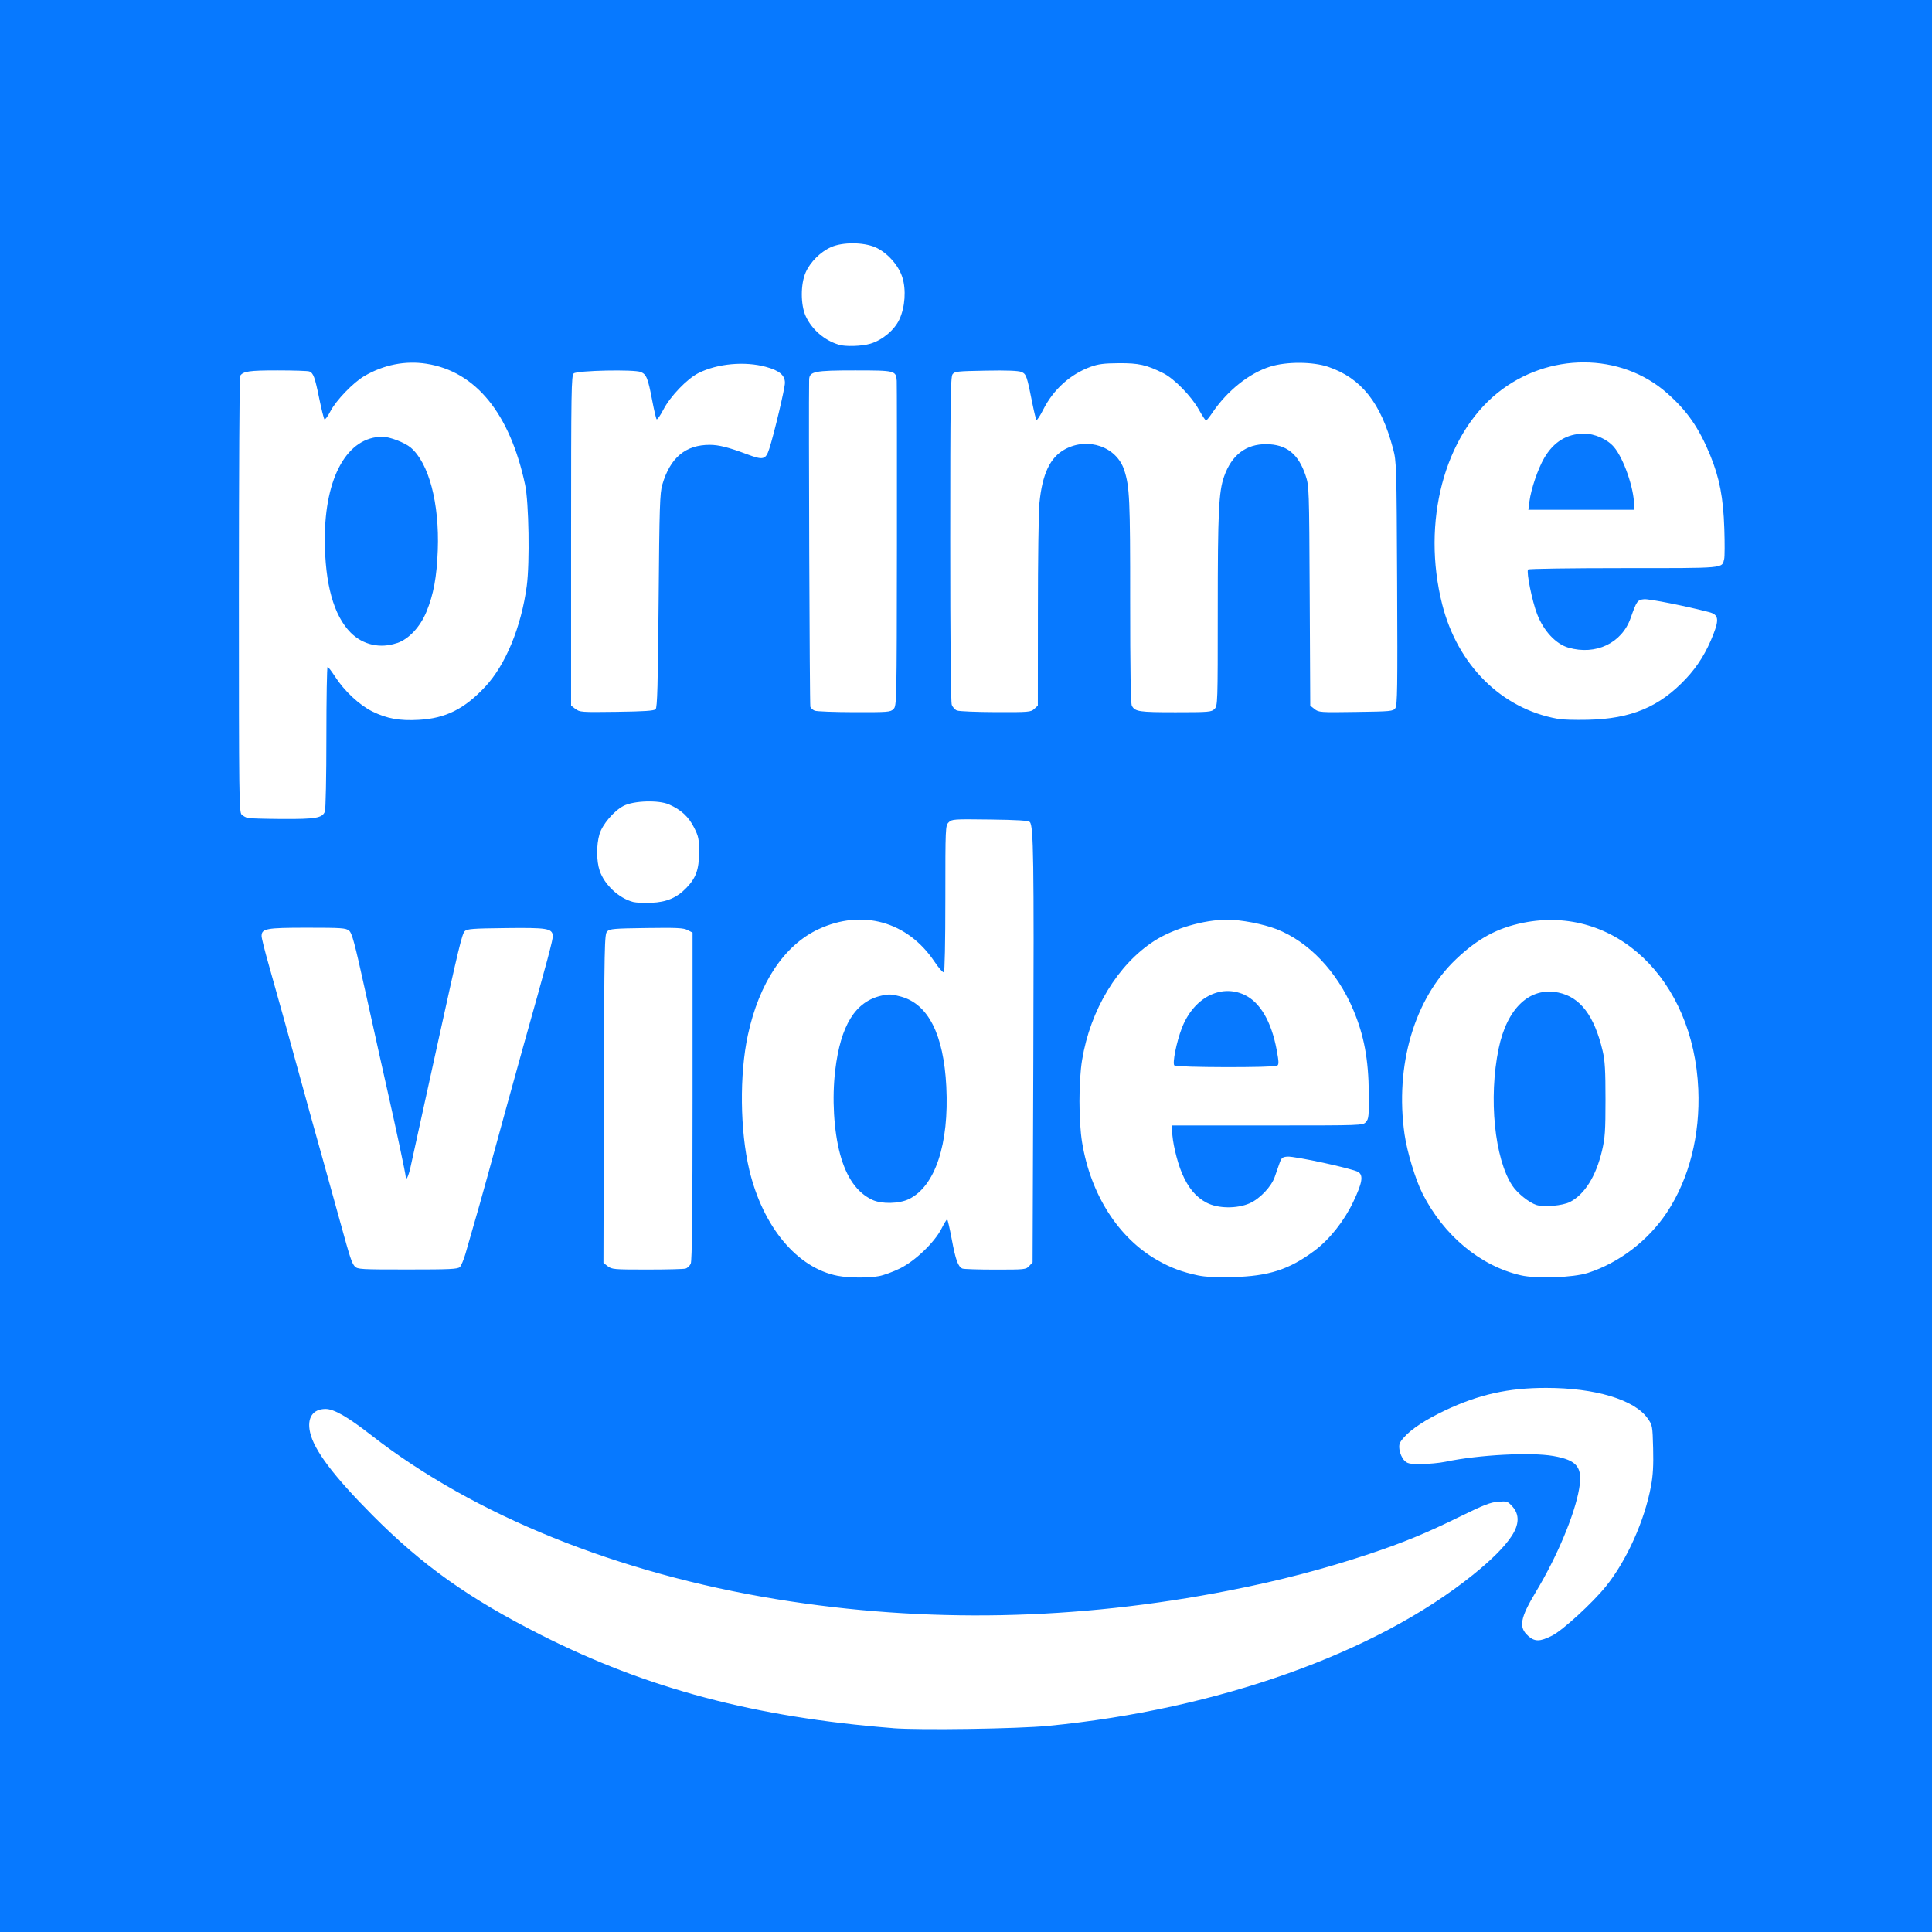
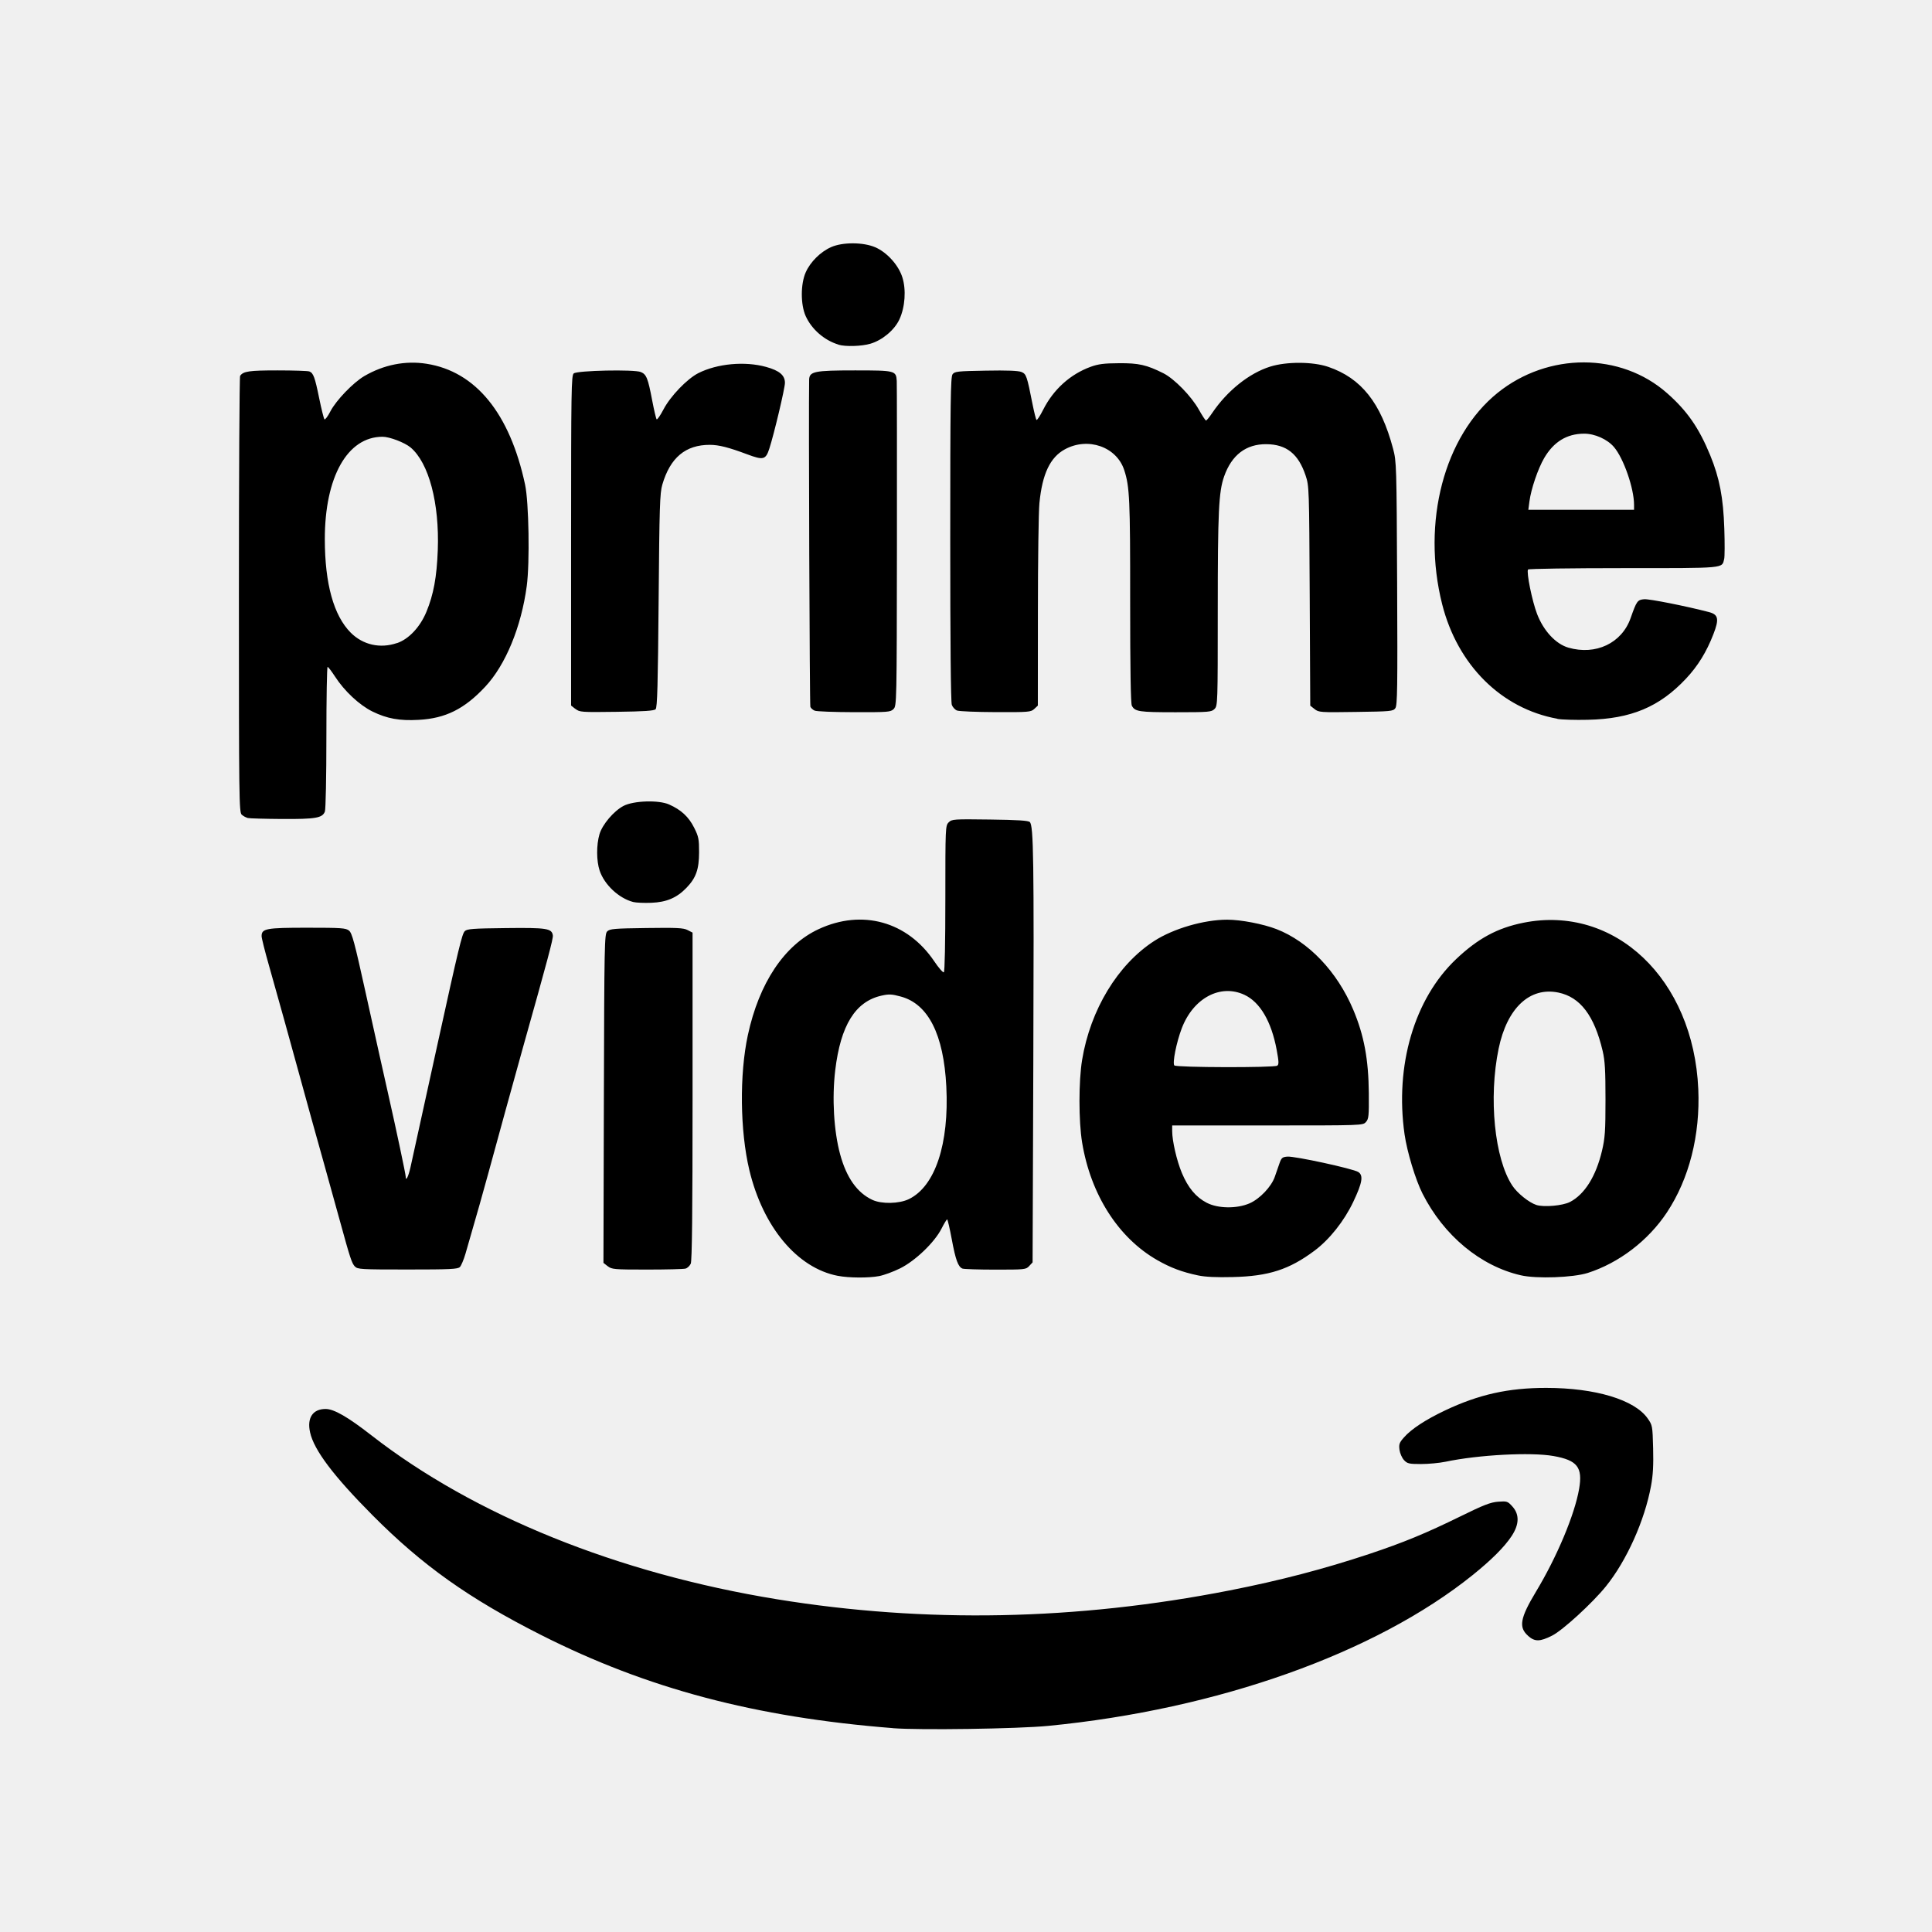
<svg xmlns="http://www.w3.org/2000/svg" viewBox="0 0 32 32">
-   <rect width="32" height="32" fill="#0779ff" paint-order="stroke fill markers" />
-   <path d="M14.786 28.623c-2.278-.18-4.066-.654-5.821-1.541-1.197-.605-1.966-1.151-2.794-1.984-.646-.65-.97-1.079-1.035-1.373-.054-.24.044-.388.257-.388.139 0 .368.132.758.436 1.703 1.326 4.081 2.287 6.719 2.716 2.459.4 4.96.351 7.498-.147.829-.163 1.561-.354 2.313-.604.566-.189.933-.34 1.51-.623.382-.188.498-.233.623-.242.146-.011.157-.008.235.078.12.132.116.299-.013.493-.119.18-.333.393-.643.643-1.611 1.296-4.227 2.226-7.031 2.499-.502.049-2.134.073-2.576.038zM25.31 27.094c-.16-.14-.132-.294.129-.728.349-.579.642-1.277.716-1.705.062-.359-.029-.475-.426-.545-.373-.066-1.241-.02-1.787.095-.101.021-.283.038-.405.038-.199 0-.228-.007-.282-.065-.033-.035-.067-.112-.075-.17-.012-.092-.003-.119.074-.206.122-.139.357-.293.679-.446.559-.265 1.05-.375 1.679-.374.812 0 1.461.196 1.678.505.08.114.081.123.091.497.007.277-.002.447-.035.622-.106.575-.404 1.238-.747 1.663-.223.276-.718.73-.893.817-.202.101-.284.102-.397.003zm-11.433-5.962c-.672-.129-1.24-.808-1.466-1.754-.154-.647-.165-1.582-.024-2.234.186-.863.604-1.49 1.171-1.754.721-.336 1.471-.128 1.916.532.073.109.145.191.159.182.015-.01.025-.489.025-1.222 0-1.18.001-1.207.055-1.261.053-.053.08-.055.683-.047.457.006.637.017.661.042.062.062.07.611.058 3.965l-.012 3.328-.056.06c-.054.059-.072.06-.559.06-.277 0-.523-.008-.546-.017-.072-.028-.114-.142-.178-.487-.034-.181-.068-.328-.076-.328-.009 0-.051.069-.094.154-.117.229-.436.534-.687.658-.111.055-.267.112-.346.127-.172.033-.502.031-.682-.004zm1.177-1.271c.435-.211.668-.912.62-1.865-.044-.863-.299-1.367-.754-1.49-.15-.041-.197-.043-.32-.015-.433.097-.677.491-.766 1.236-.055.462-.024 1.003.081 1.391.105.388.283.639.535.756.153.071.443.065.604-.013zm4.79 1.264c-.265-.056-.453-.126-.677-.254-.645-.369-1.102-1.085-1.244-1.949-.058-.354-.058-1.013 0-1.366.137-.832.59-1.58 1.195-1.971.318-.205.821-.352 1.209-.352.225 0 .595.071.815.156.533.207 1.005.702 1.272 1.335.179.425.253.821.258 1.384.003.378-.002.425-.048.476-.051.057-.056.057-1.63.057h-1.579v.092c0 .164.075.49.16.694.103.246.233.402.413.495.188.097.499.1.709.009.169-.074.36-.275.417-.438.022-.062.056-.162.077-.221.033-.095.048-.108.132-.115.12-.01 1.088.2 1.174.255.088.056.068.178-.083.495-.151.318-.394.624-.644.81-.417.311-.757.421-1.349.435-.273.007-.459-.002-.577-.027zm1.311-3.475c.029-.018.027-.065-.009-.26-.088-.473-.276-.792-.535-.913-.398-.185-.845.053-1.037.554-.089.233-.158.58-.123.616.035.035 1.648.039 1.705.004zm4.035 3.473c-.668-.153-1.276-.657-1.628-1.352-.117-.231-.256-.691-.298-.982-.163-1.142.162-2.246.852-2.901.36-.342.684-.518 1.115-.604 1.516-.305 2.819.934 2.898 2.756.033.761-.151 1.485-.52 2.042-.308.465-.793.836-1.311 1.002-.243.077-.848.099-1.108.039zm.813-1.214c.244-.127.431-.425.531-.848.05-.213.058-.325.058-.849 0-.486-.009-.643-.047-.805-.138-.585-.371-.892-.733-.967-.474-.098-.851.256-.99.929-.169.816-.068 1.824.227 2.269.083.126.276.28.398.32.124.04.437.012.555-.049zM5.878 20.978c-.052-.058-.078-.136-.244-.741a204.953 204.953 0 0 0-.268-.966 208.166 208.166 0 0 1-.402-1.449 239.772 239.772 0 0 0-.512-1.841c-.066-.23-.119-.444-.119-.475 0-.126.072-.14.754-.14.57 0 .641.005.694.048.05.04.092.198.269 1.0.212.96.282 1.273.376 1.69.137.605.294 1.346.294 1.387 0 .084.044-.002.078-.153.035-.154.106-.477.442-2.013.356-1.622.412-1.856.458-1.902.038-.038.133-.045.68-.051.682-.008.762.005.779.122.007.052-.085.399-.494 1.852a393.925 393.925 0 0 0-.578 2.098c-.093.342-.164.59-.375 1.321-.029.099-.071.199-.093.221-.035.035-.159.041-.867.041-.778 0-.829-.003-.872-.051zm4.188-.005-.071-.056.007-2.721c.007-2.57.01-2.724.055-2.769.043-.043.114-.049.649-.056.507-.007.615-.002.683.034l.082.042v2.709c0 1.945-.009 2.727-.03 2.775-.017.036-.056.073-.087.081-.031.009-.318.016-.637.016-.547 0-.584-.003-.651-.056zm.422-6.033c-.238-.062-.477-.285-.556-.52-.054-.161-.055-.424-.003-.602.048-.163.238-.386.399-.47.168-.087.58-.1.753-.024.201.089.326.205.416.385.074.147.082.189.082.408-.001.284-.051.424-.209.588-.159.165-.329.238-.581.248-.119.005-.254-.001-.301-.013zm-6.383-1.391a.29.29 0 0 1-.101-.055c-.044-.039-.047-.246-.047-3.64 0-1.979.009-3.612.02-3.628.051-.077.15-.091.62-.091.266 0 .502.008.526.017.067.026.092.092.164.445.037.181.076.337.087.348.011.011.056-.049.099-.133.094-.181.377-.475.561-.583.322-.188.68-.259 1.03-.204.815.127 1.381.822 1.633 2.002.063.294.079 1.294.028 1.677-.091.68-.351 1.31-.689 1.671-.344.368-.656.524-1.101.548-.319.018-.524-.02-.766-.138-.217-.107-.466-.34-.622-.582-.056-.086-.11-.157-.121-.157-.011-0-.02.524-.02 1.165 0 .652-.011 1.194-.025 1.231-.041.107-.153.126-.71.123-.282-.002-.537-.009-.566-.016zm2.471-2.897c.195-.066.383-.267.487-.519.118-.286.171-.573.188-1.02.029-.779-.148-1.447-.451-1.702-.097-.081-.347-.177-.464-.177-.582 0-.957.666-.956 1.699.001.737.147 1.263.429 1.546.203.203.488.267.766.172zm19.22 1.253c-.929-.168-1.654-.889-1.909-1.896-.343-1.359.032-2.788.918-3.502.837-.674 2.039-.673 2.806.004.335.295.529.576.716 1.031.154.377.216.699.233 1.215.008.239.007.464-.002.501-.04.159.042.152-1.668.152-.862 0-1.573.01-1.581.023-.029.047.068.524.15.737.108.28.309.496.518.557.454.131.885-.074 1.031-.489.1-.284.113-.303.225-.313.084-.007.699.115 1.073.213.156.041.171.115.073.367-.114.294-.256.525-.454.736-.439.468-.91.666-1.627.681-.207.005-.433-.002-.504-.015zm1.269-3.544c0-.271-.172-.768-.332-.956-.11-.13-.32-.224-.499-.222-.284.002-.5.135-.657.403-.103.176-.218.512-.245.721l-.018.137h1.751zM9.531 11.743l-.072-.057V8.954c0-2.507.004-2.735.044-2.769.059-.049 1.001-.069 1.111-.023.093.039.118.101.188.469.031.162.064.304.074.314.01.01.06-.062.112-.161.114-.22.392-.509.579-.604.313-.158.77-.2 1.121-.103.222.061.313.139.313.264 0 .09-.179.843-.258 1.088-.06.186-.099.196-.364.097-.312-.117-.471-.157-.621-.158-.403-.001-.657.211-.788.659-.041.141-.048.357-.061 1.922-.012 1.394-.022 1.77-.05 1.798-.026.026-.189.037-.645.043-.588.008-.613.006-.683-.049zm3.963.028c-.031-.013-.064-.041-.072-.064-.012-.03-.03-4.92-.02-5.417.003-.138.087-.155.761-.155.665 0 .679.004.69.174.003.044.004 1.273.003 2.731-.003 2.612-.004 2.651-.057 2.704-.051.051-.088.053-.651.052-.329-.001-.623-.012-.654-.025zm2.358-.002c-.034-.013-.073-.056-.087-.094-.017-.044-.026-1.053-.026-2.746 0-2.269.006-2.685.038-2.729.035-.048.08-.053.552-.061.348-.007.538.001.589.022.081.034.091.062.186.543.026.129.054.242.064.251.009.009.059-.067.111-.17.169-.334.446-.585.784-.709.126-.046.223-.059.468-.06.329-.003.46.027.738.166.181.091.465.382.588.603.056.1.109.181.119.18.01-0.0.057-.058.104-.128.248-.366.61-.655.956-.764.272-.086.707-.084.963.003.549.187.873.596 1.075 1.357.056.211.058.273.067 2.23.008 1.734.004 2.02-.03 2.067-.037.051-.075.054-.653.062-.589.009-.617.007-.685-.048l-.071-.056-.009-1.818c-.009-1.791-.01-1.82-.068-1.994-.12-.359-.317-.516-.65-.519-.337-.003-.575.179-.7.535-.089.254-.105.578-.105 2.207-0 1.554-.001 1.591-.054 1.644-.05.05-.089.054-.646.054-.605 0-.671-.01-.723-.108-.019-.035-.028-.61-.028-1.737.001-1.687-.009-1.891-.098-2.165-.126-.387-.6-.553-.983-.345-.245.133-.375.408-.422.892-.014.14-.025.952-.025 1.804l-.001 1.549-.059.055c-.056.052-.091.055-.637.053-.318-.001-.606-.013-.639-.026zm-1.966-6.062c-.234-.071-.442-.253-.541-.471-.086-.19-.086-.533.001-.727.076-.171.245-.339.42-.416.191-.085.534-.083.732.003.194.084.385.296.448.498.065.205.045.492-.048.694-.081.177-.282.346-.481.405-.144.043-.415.051-.53.016z" fill="#fff" />
+   <path d="M14.786 28.623c-2.278-.18-4.066-.654-5.821-1.541-1.197-.605-1.966-1.151-2.794-1.984-.646-.65-.97-1.079-1.035-1.373-.054-.24.044-.388.257-.388.139 0 .368.132.758.436 1.703 1.326 4.081 2.287 6.719 2.716 2.459.4 4.96.351 7.498-.147.829-.163 1.561-.354 2.313-.604.566-.189.933-.34 1.51-.623.382-.188.498-.233.623-.242.146-.011.157-.008.235.078.12.132.116.299-.013.493-.119.18-.333.393-.643.643-1.611 1.296-4.227 2.226-7.031 2.499-.502.049-2.134.073-2.576.038zM25.31 27.094c-.16-.14-.132-.294.129-.728.349-.579.642-1.277.716-1.705.062-.359-.029-.475-.426-.545-.373-.066-1.241-.02-1.787.095-.101.021-.283.038-.405.038-.199 0-.228-.007-.282-.065-.033-.035-.067-.112-.075-.17-.012-.092-.003-.119.074-.206.122-.139.357-.293.679-.446.559-.265 1.05-.375 1.679-.374.812 0 1.461.196 1.678.505.08.114.081.123.091.497.007.277-.002.447-.035.622-.106.575-.404 1.238-.747 1.663-.223.276-.718.73-.893.817-.202.101-.284.102-.397.003zm-11.433-5.962c-.672-.129-1.24-.808-1.466-1.754-.154-.647-.165-1.582-.024-2.234.186-.863.604-1.49 1.171-1.754.721-.336 1.471-.128 1.916.532.073.109.145.191.159.182.015-.01.025-.489.025-1.222 0-1.18.001-1.207.055-1.261.053-.053.08-.055.683-.047.457.006.637.017.661.042.062.062.07.611.058 3.965l-.012 3.328-.056.06c-.054.059-.072.06-.559.06-.277 0-.523-.008-.546-.017-.072-.028-.114-.142-.178-.487-.034-.181-.068-.328-.076-.328-.009 0-.051.069-.094.154-.117.229-.436.534-.687.658-.111.055-.267.112-.346.127-.172.033-.502.031-.682-.004zm1.177-1.271c.435-.211.668-.912.62-1.865-.044-.863-.299-1.367-.754-1.49-.15-.041-.197-.043-.32-.015-.433.097-.677.491-.766 1.236-.055.462-.024 1.003.081 1.391.105.388.283.639.535.756.153.071.443.065.604-.013zm4.79 1.264c-.265-.056-.453-.126-.677-.254-.645-.369-1.102-1.085-1.244-1.949-.058-.354-.058-1.013 0-1.366.137-.832.59-1.58 1.195-1.971.318-.205.821-.352 1.209-.352.225 0 .595.071.815.156.533.207 1.005.702 1.272 1.335.179.425.253.821.258 1.384.003.378-.002.425-.048.476-.051.057-.056.057-1.63.057h-1.579v.092c0 .164.075.49.16.694.103.246.233.402.413.495.188.097.499.1.709.009.169-.074.36-.275.417-.438.022-.062.056-.162.077-.221.033-.095.048-.108.132-.115.12-.01 1.088.2 1.174.255.088.056.068.178-.083.495-.151.318-.394.624-.644.81-.417.311-.757.421-1.349.435-.273.007-.459-.002-.577-.027zm1.311-3.475c.029-.018.027-.065-.009-.26-.088-.473-.276-.792-.535-.913-.398-.185-.845.053-1.037.554-.089.233-.158.58-.123.616.035.035 1.648.039 1.705.004zm4.035 3.473c-.668-.153-1.276-.657-1.628-1.352-.117-.231-.256-.691-.298-.982-.163-1.142.162-2.246.852-2.901.36-.342.684-.518 1.115-.604 1.516-.305 2.819.934 2.898 2.756.033.761-.151 1.485-.52 2.042-.308.465-.793.836-1.311 1.002-.243.077-.848.099-1.108.039zm.813-1.214c.244-.127.431-.425.531-.848.05-.213.058-.325.058-.849 0-.486-.009-.643-.047-.805-.138-.585-.371-.892-.733-.967-.474-.098-.851.256-.99.929-.169.816-.068 1.824.227 2.269.083.126.276.28.398.32.124.04.437.012.555-.049zM5.878 20.978c-.052-.058-.078-.136-.244-.741a204.953 204.953 0 0 0-.268-.966 208.166 208.166 0 0 1-.402-1.449 239.772 239.772 0 0 0-.512-1.841c-.066-.23-.119-.444-.119-.475 0-.126.072-.14.754-.14.57 0 .641.005.694.048.05.04.092.198.269 1.0.212.96.282 1.273.376 1.69.137.605.294 1.346.294 1.387 0 .084.044-.002.078-.153.035-.154.106-.477.442-2.013.356-1.622.412-1.856.458-1.902.038-.038.133-.045.68-.051.682-.008.762.005.779.122.007.052-.085.399-.494 1.852a393.925 393.925 0 0 0-.578 2.098c-.093.342-.164.59-.375 1.321-.029.099-.071.199-.093.221-.035.035-.159.041-.867.041-.778 0-.829-.003-.872-.051zm4.188-.005-.071-.056.007-2.721c.007-2.57.01-2.724.055-2.769.043-.043.114-.049.649-.056.507-.007.615-.002.683.034l.082.042v2.709c0 1.945-.009 2.727-.03 2.775-.017.036-.056.073-.087.081-.031.009-.318.016-.637.016-.547 0-.584-.003-.651-.056zm.422-6.033c-.238-.062-.477-.285-.556-.52-.054-.161-.055-.424-.003-.602.048-.163.238-.386.399-.47.168-.087.58-.1.753-.024.201.089.326.205.416.385.074.147.082.189.082.408-.001.284-.051.424-.209.588-.159.165-.329.238-.581.248-.119.005-.254-.001-.301-.013zm-6.383-1.391a.29.29 0 0 1-.101-.055c-.044-.039-.047-.246-.047-3.64 0-1.979.009-3.612.02-3.628.051-.077.15-.091.62-.091.266 0 .502.008.526.017.067.026.092.092.164.445.037.181.076.337.087.348.011.011.056-.049.099-.133.094-.181.377-.475.561-.583.322-.188.68-.259 1.03-.204.815.127 1.381.822 1.633 2.002.063.294.079 1.294.028 1.677-.091.68-.351 1.31-.689 1.671-.344.368-.656.524-1.101.548-.319.018-.524-.02-.766-.138-.217-.107-.466-.34-.622-.582-.056-.086-.11-.157-.121-.157-.011-0-.02.524-.02 1.165 0 .652-.011 1.194-.025 1.231-.041.107-.153.126-.71.123-.282-.002-.537-.009-.566-.016zm2.471-2.897c.195-.066.383-.267.487-.519.118-.286.171-.573.188-1.02.029-.779-.148-1.447-.451-1.702-.097-.081-.347-.177-.464-.177-.582 0-.957.666-.956 1.699.001.737.147 1.263.429 1.546.203.203.488.267.766.172zm19.22 1.253c-.929-.168-1.654-.889-1.909-1.896-.343-1.359.032-2.788.918-3.502.837-.674 2.039-.673 2.806.004.335.295.529.576.716 1.031.154.377.216.699.233 1.215.008.239.007.464-.002.501-.04.159.042.152-1.668.152-.862 0-1.573.01-1.581.023-.029.047.068.524.15.737.108.28.309.496.518.557.454.131.885-.074 1.031-.489.1-.284.113-.303.225-.313.084-.007.699.115 1.073.213.156.041.171.115.073.367-.114.294-.256.525-.454.736-.439.468-.91.666-1.627.681-.207.005-.433-.002-.504-.015zm1.269-3.544c0-.271-.172-.768-.332-.956-.11-.13-.32-.224-.499-.222-.284.002-.5.135-.657.403-.103.176-.218.512-.245.721l-.018.137h1.751zM9.531 11.743l-.072-.057V8.954c0-2.507.004-2.735.044-2.769.059-.049 1.001-.069 1.111-.023.093.039.118.101.188.469.031.162.064.304.074.314.01.01.06-.062.112-.161.114-.22.392-.509.579-.604.313-.158.77-.2 1.121-.103.222.061.313.139.313.264 0 .09-.179.843-.258 1.088-.06.186-.099.196-.364.097-.312-.117-.471-.157-.621-.158-.403-.001-.657.211-.788.659-.041.141-.048.357-.061 1.922-.012 1.394-.022 1.77-.05 1.798-.026.026-.189.037-.645.043-.588.008-.613.006-.683-.049zm3.963.028c-.031-.013-.064-.041-.072-.064-.012-.03-.03-4.92-.02-5.417.003-.138.087-.155.761-.155.665 0 .679.004.69.174.003.044.004 1.273.003 2.731-.003 2.612-.004 2.651-.057 2.704-.051.051-.088.053-.651.052-.329-.001-.623-.012-.654-.025zm2.358-.002c-.034-.013-.073-.056-.087-.094-.017-.044-.026-1.053-.026-2.746 0-2.269.006-2.685.038-2.729.035-.048.08-.053.552-.061.348-.007.538.001.589.022.081.034.091.062.186.543.026.129.054.242.064.251.009.009.059-.067.111-.17.169-.334.446-.585.784-.709.126-.046.223-.059.468-.06.329-.003.46.027.738.166.181.091.465.382.588.603.056.1.109.181.119.18.01-0.0.057-.058.104-.128.248-.366.61-.655.956-.764.272-.086.707-.084.963.003.549.187.873.596 1.075 1.357.056.211.058.273.067 2.23.008 1.734.004 2.02-.03 2.067-.037.051-.075.054-.653.062-.589.009-.617.007-.685-.048l-.071-.056-.009-1.818c-.009-1.791-.01-1.82-.068-1.994-.12-.359-.317-.516-.65-.519-.337-.003-.575.179-.7.535-.089.254-.105.578-.105 2.207-0 1.554-.001 1.591-.054 1.644-.05.05-.089.054-.646.054-.605 0-.671-.01-.723-.108-.019-.035-.028-.61-.028-1.737.001-1.687-.009-1.891-.098-2.165-.126-.387-.6-.553-.983-.345-.245.133-.375.408-.422.892-.014.14-.025.952-.025 1.804l-.001 1.549-.059.055c-.056.052-.091.055-.637.053-.318-.001-.606-.013-.639-.026zm-1.966-6.062c-.234-.071-.442-.253-.541-.471-.086-.19-.086-.533.001-.727.076-.171.245-.339.42-.416.191-.085.534-.083.732.003.194.084.385.296.448.498.065.205.045.492-.048.694-.081.177-.282.346-.481.405-.144.043-.415.051-.53.016z" fill="#000" />
</svg>
